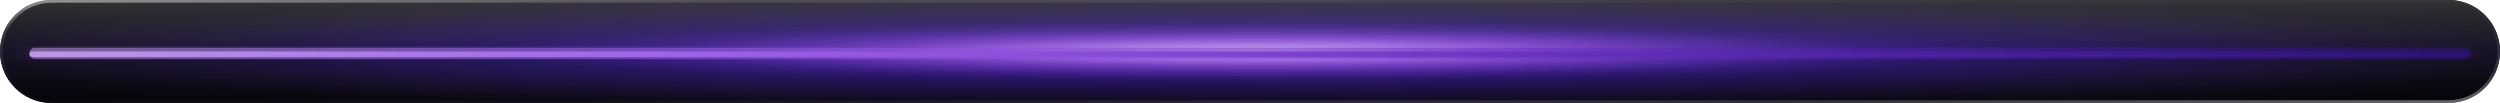
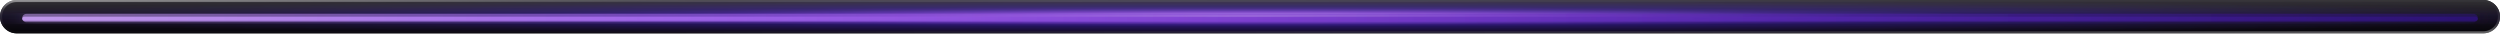
- <svg xmlns="http://www.w3.org/2000/svg" width="680" height="28" viewBox="0 0 680 28">
+ <svg xmlns="http://www.w3.org/2000/svg" width="900" height="12" viewBox="0 0 900 12">
  <defs>
    <radialGradient id="t" cx="50%" cy="50%" r="55%">
      <stop offset="0%" stop-color="#e8d5ff" stop-opacity="0.9" />
      <stop offset="8%" stop-color="#c9a0f7" stop-opacity="0.9" />
      <stop offset="16%" stop-color="#a76bef" stop-opacity="0.9" />
      <stop offset="25%" stop-color="#7b3ccf" stop-opacity="0.9" />
      <stop offset="34%" stop-color="#5024a8" stop-opacity="0.9" />
      <stop offset="44%" stop-color="#2d1278" stop-opacity="0.9" />
      <stop offset="55%" stop-color="#1a0b52" stop-opacity="0.9" />
      <stop offset="82%" stop-color="#0f0a1f" stop-opacity="0.9" />
      <stop offset="100%" stop-color="#060408" stop-opacity="0.9" />
    </radialGradient>
    <radialGradient id="c" cx="50%" cy="50%" r="70%">
      <stop offset="0%" stop-color="rgb(178,120,255)" stop-opacity="0.18" />
      <stop offset="40%" stop-color="rgb(100,60,200)" stop-opacity="0.12" />
      <stop offset="100%" stop-color="rgb(100,60,200)" stop-opacity="0" />
    </radialGradient>
    <linearGradient id="bar" x1="0%" x2="100%">
      <stop offset="0%" stop-color="#c9a0f7" />
      <stop offset="25%" stop-color="#a76bef" />
      <stop offset="50%" stop-color="#7b3ccf" />
      <stop offset="75%" stop-color="#5024a8" />
      <stop offset="100%" stop-color="#2d1278" />
    </linearGradient>
    <linearGradient id="rim" x1="0%" y1="0%" x2="100%" y2="100%">
      <stop offset="0%" stop-color="white" stop-opacity="0.50" />
      <stop offset="15%" stop-color="white" stop-opacity="0.12" />
      <stop offset="40%" stop-color="white" stop-opacity="0.02" />
      <stop offset="60%" stop-color="white" stop-opacity="0.02" />
      <stop offset="85%" stop-color="white" stop-opacity="0.15" />
      <stop offset="100%" stop-color="white" stop-opacity="0.40" />
    </linearGradient>
    <linearGradient id="spec" x1="0%" y1="0%" x2="0%" y2="100%">
      <stop offset="0%" stop-color="white" stop-opacity="0.18" />
      <stop offset="50%" stop-color="white" stop-opacity="0.03" />
      <stop offset="100%" stop-color="white" stop-opacity="0" />
    </linearGradient>
    <filter id="blobBlur">
      <feGaussianBlur stdDeviation="18" />
    </filter>
    <filter id="barGlow">
      <feGaussianBlur stdDeviation="3" result="g" />
      <feMerge>
        <feMergeNode in="g" />
        <feMergeNode in="SourceGraphic" />
      </feMerge>
    </filter>
    <clipPath id="pill">
-       <rect x="0" y="0" width="680" height="28" rx="14" />
+       <rect x="0" y="0" width="900" height="12" rx="6" />
    </clipPath>
  </defs>
  <g clip-path="url(#pill)">
-     <rect width="680" height="28" fill="#000" />
-     <circle cx="157.5" cy="11.0" r="58.333" fill="rgba(167,107,239,0.35)" filter="url(#blobBlur)" />
-     <circle cx="572.5" cy="12.333" r="51.667" fill="rgba(123,60,207,0.28)" filter="url(#blobBlur)" />
-     <circle cx="365.0" cy="15.333" r="43.333" fill="rgba(80,36,168,0.22)" filter="url(#blobBlur)" />
-     <rect width="680" height="28" fill="url(#t)" />
-     <rect width="680" height="28" fill="url(#c)" />
-     <rect width="680" height="28" fill="url(#spec)" />
-     <rect x="8" y="13" width="664" height="3" rx="1.5" fill="url(#bar)" opacity="0.55" filter="url(#barGlow)" />
-     <rect x="8" y="14" width="664" height="1.5" rx="0.75" fill="url(#bar)" opacity="0.85" />
+     <rect width="900" height="12" fill="#000" />
+     <circle cx="157.5" cy="3.0" r="58.333" fill="rgba(167,107,239,0.35)" filter="url(#blobBlur)" />
+     <circle cx="572.5" cy="4.333" r="51.667" fill="rgba(123,60,207,0.28)" filter="url(#blobBlur)" />
+     <circle cx="365.0" cy="7.333" r="43.333" fill="rgba(80,36,168,0.22)" filter="url(#blobBlur)" />
+     <rect width="900" height="12" fill="url(#t)" />
+     <rect width="900" height="12" fill="url(#c)" />
+     <rect width="900" height="12" fill="url(#spec)" />
+     <rect x="8" y="5" width="884" height="3" rx="1.5" fill="url(#bar)" opacity="0.55" filter="url(#barGlow)" />
+     <rect x="8" y="6" width="884" height="1.5" rx="0.75" fill="url(#bar)" opacity="0.85" />
  </g>
-   <rect width="680" height="28" rx="14" fill="none" stroke="url(#rim)" stroke-width="1.5" />
+   <rect width="900" height="12" rx="6" fill="none" stroke="url(#rim)" stroke-width="1.5" />
</svg>
